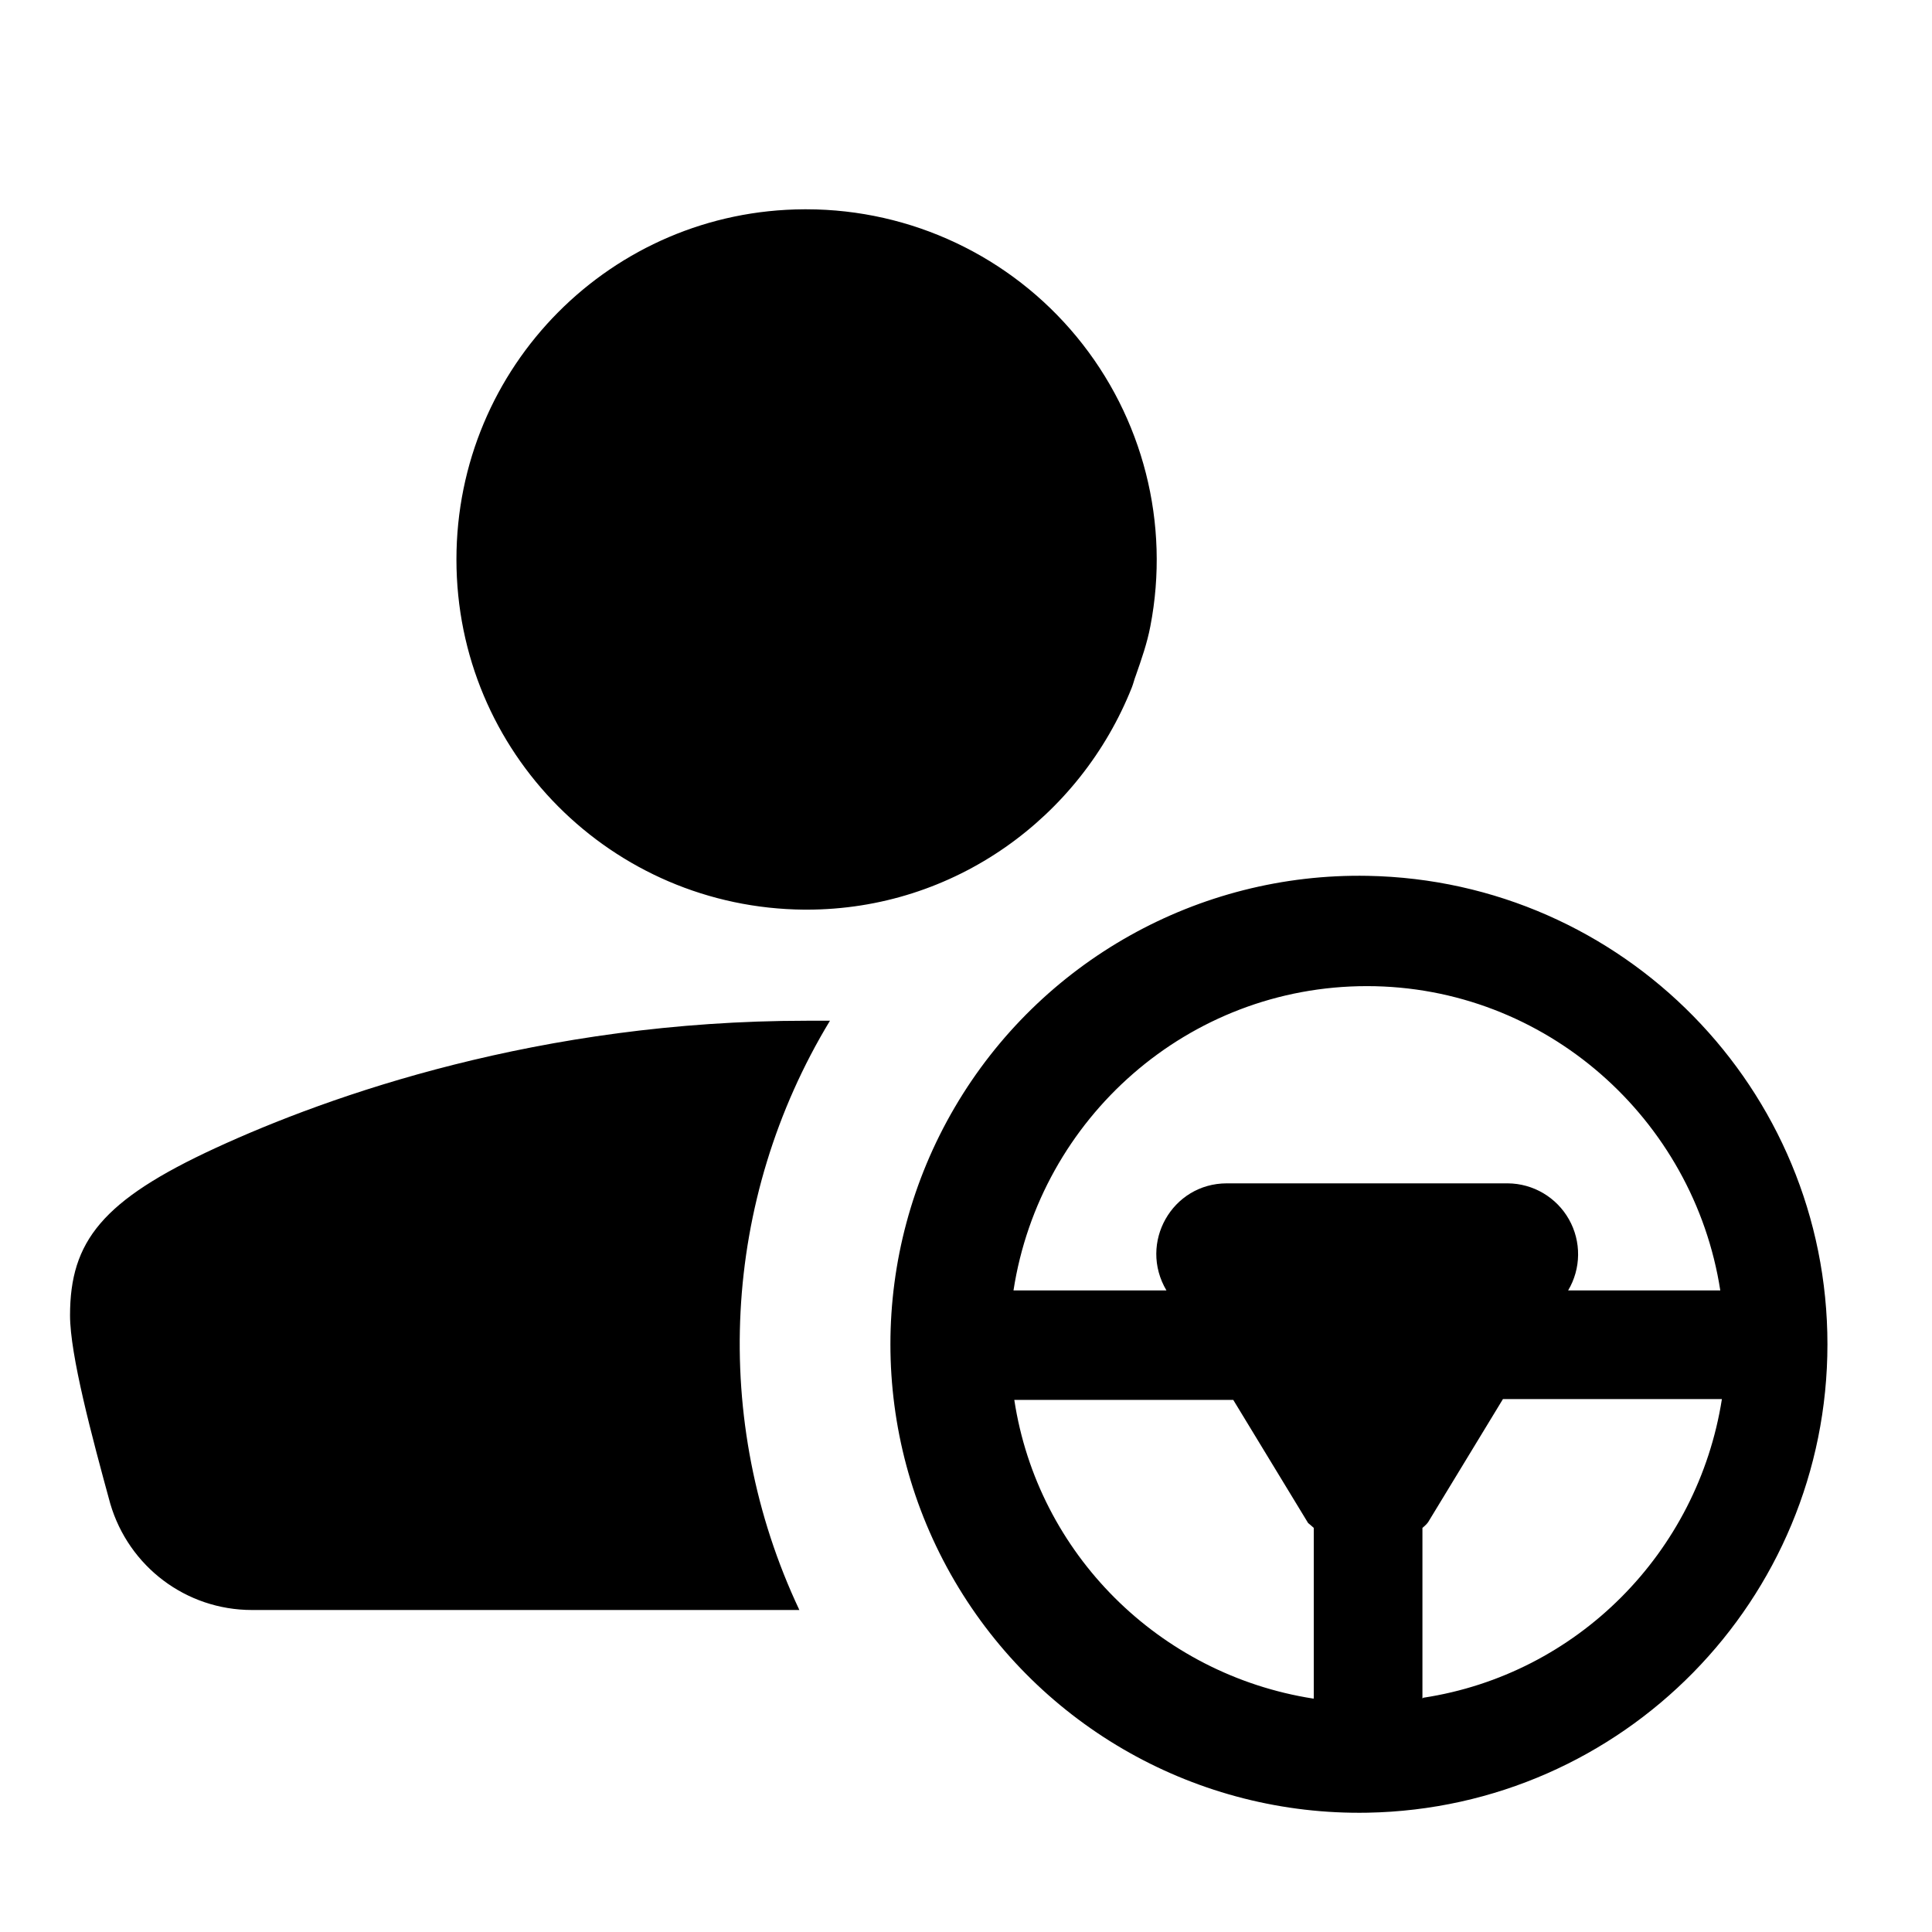
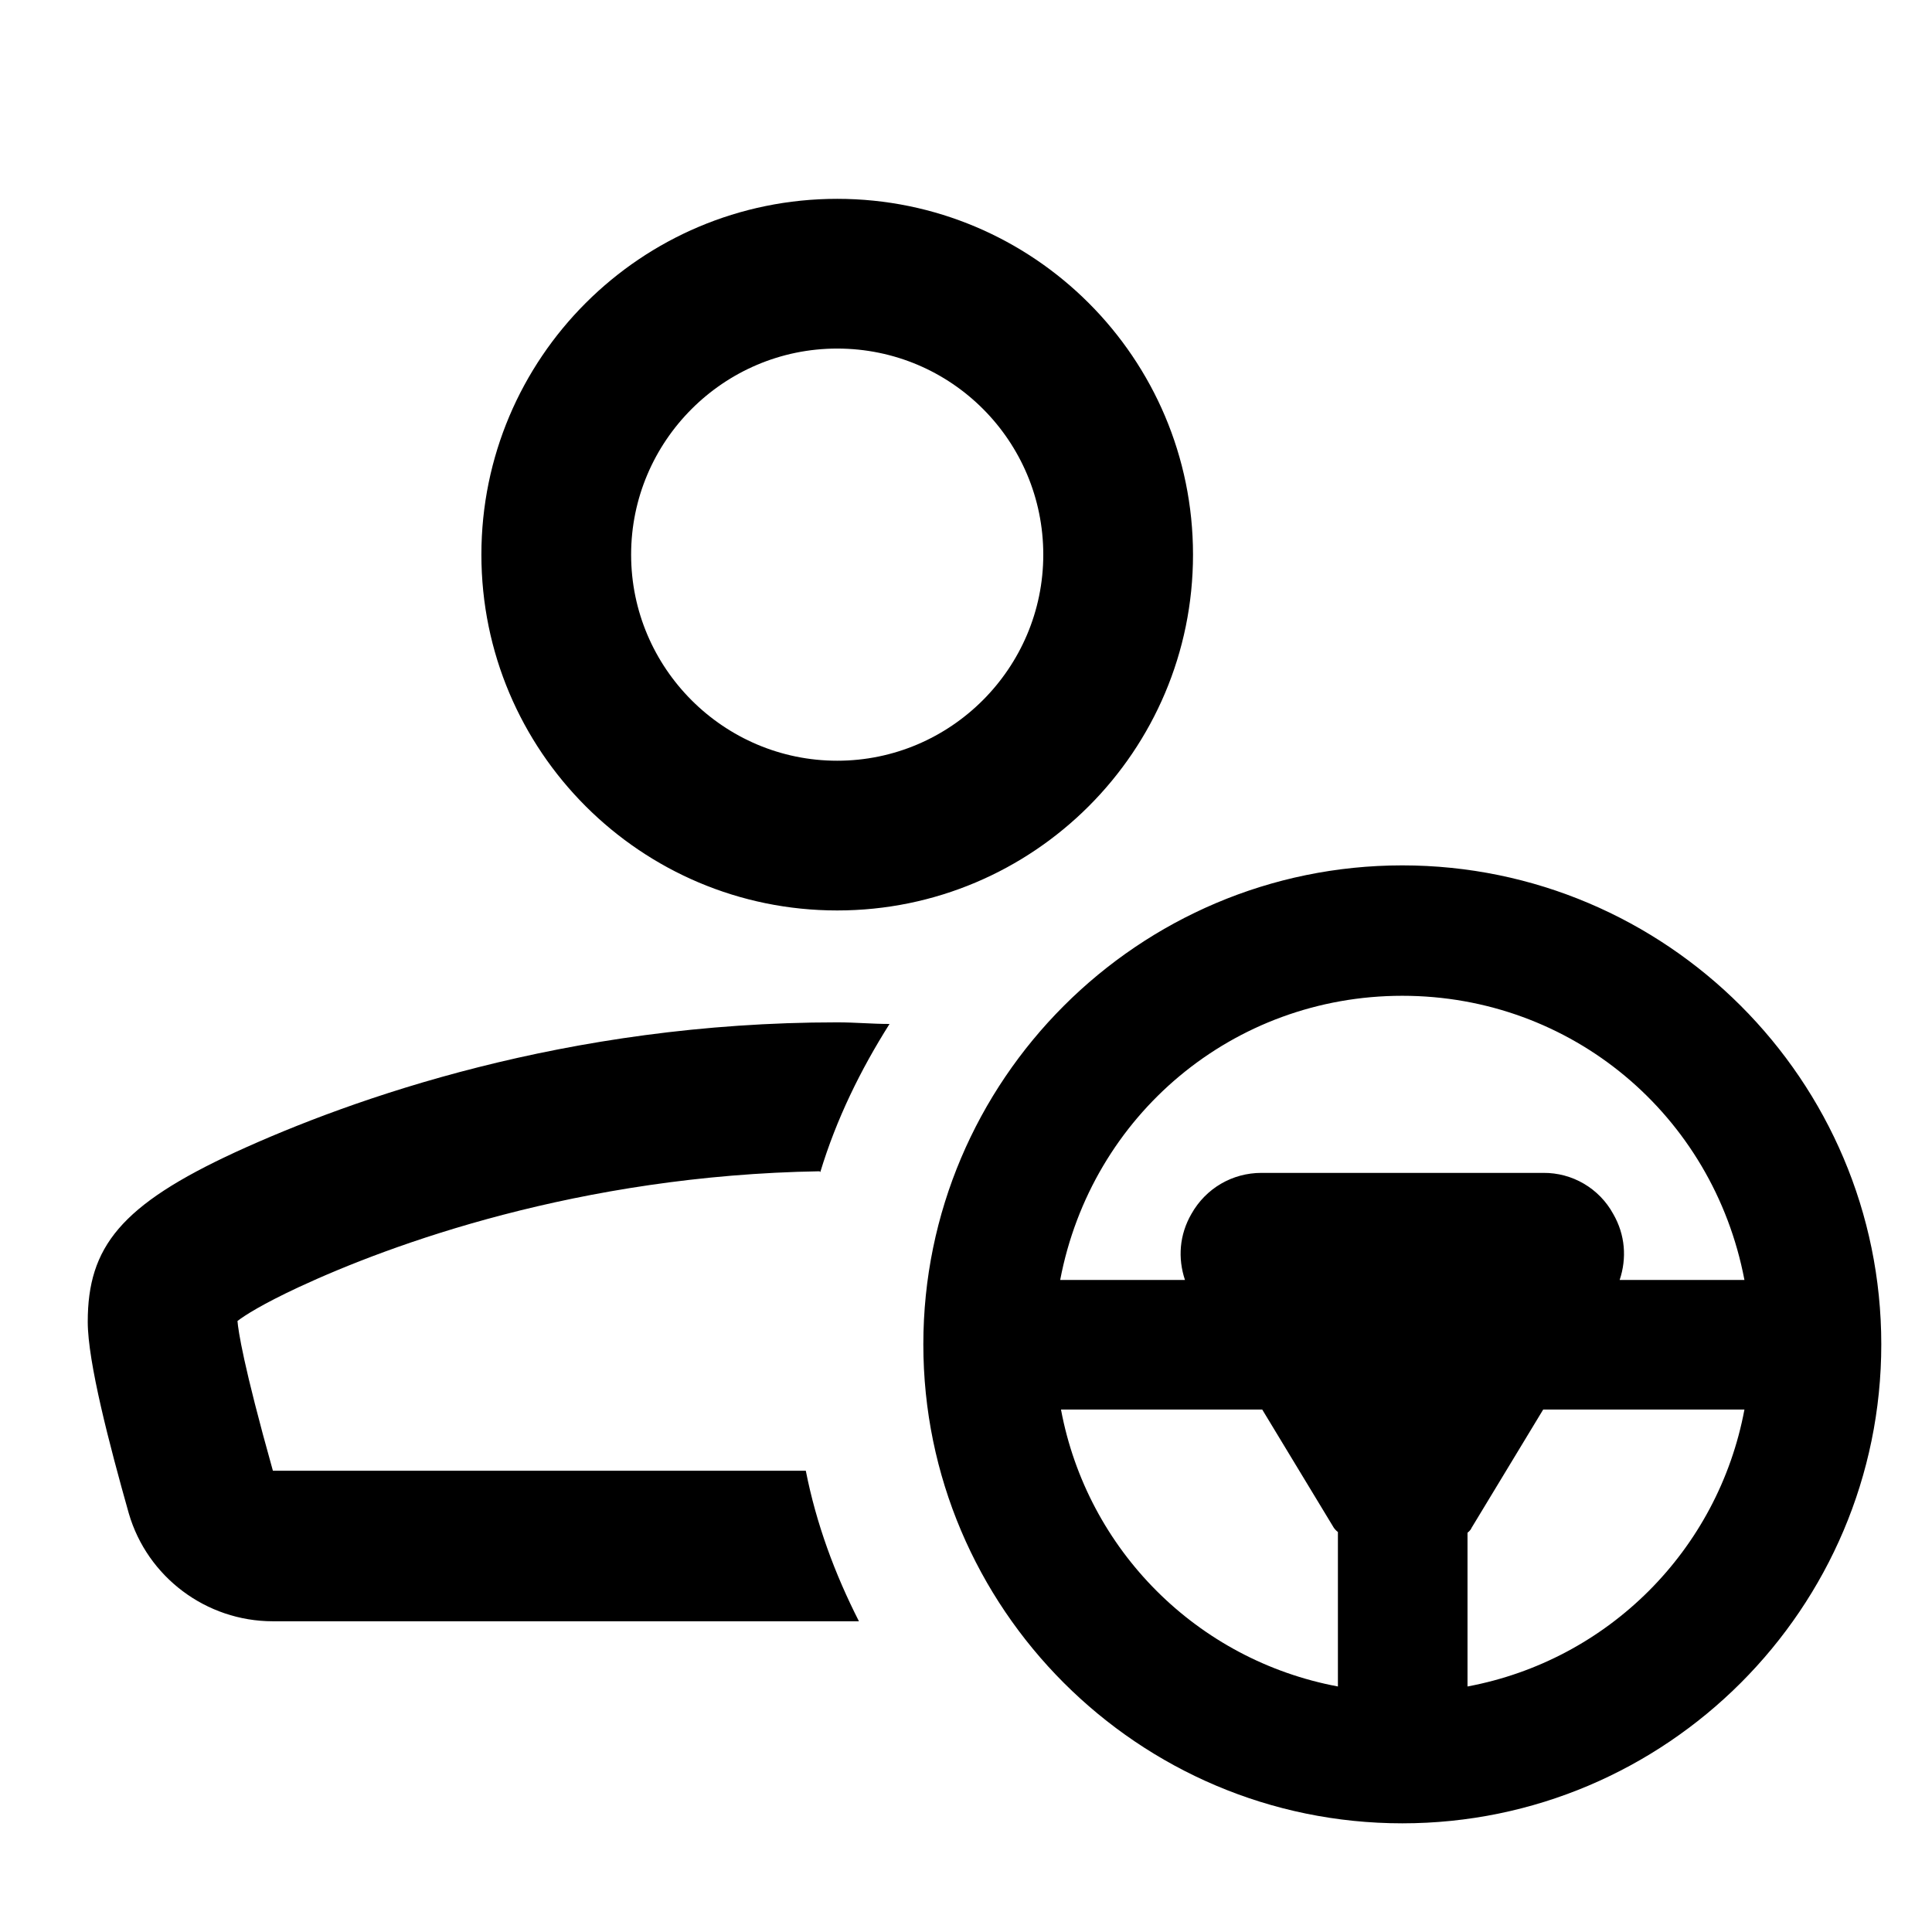
<svg xmlns="http://www.w3.org/2000/svg" width="24" height="24" fill="currentColor" viewBox="0 0 24 24">
-   <path d="M9.99 11.3h.03c1.84 0 3.4-1.15 4.04-2.76.02-.05.03-.1.05-.15.07-.2.14-.4.18-.61a4.353 4.353 0 0 0-4.27-5.18s-.02 0-.03 0c-2.39.01-4.32 1.95-4.32 4.35s1.93 4.33 4.32 4.35Zm.03 1.38c-3.31 0-5.93.93-7.34 1.58S.87 15.42.87 16.34c0 .49.27 1.5.5 2.34.23.78.94 1.32 1.76 1.32h6.8a7.747 7.747 0 0 1 .38-7.32h-.29Zm6.97-1.8a5.82 5.82 0 1 0-.002 11.638 5.82 5.82 0 0 0 .002-11.638Zm-.68 10.22c-1.91-.3-3.42-1.8-3.71-3.71h2.72l.93 1.53s.05.04.07.06v2.12Zm-1.07-6.4c-.68 0-1.1.74-.75 1.33h-1.9c.33-2.14 2.17-3.78 4.39-3.78s4.06 1.65 4.39 3.78h-1.89a.88.88 0 0 0-.75-1.33h-3.5Zm2.43 6.4v-2.12s.05-.04.07-.07l.93-1.53h2.72c-.3 1.91-1.8 3.42-3.71 3.71Z" />
+   <path d="M17.42 10.75c-3.28 0-5.95 2.67-5.95 5.95s2.67 5.95 5.95 5.95 5.95-2.67 5.95-5.95-2.67-5.95-5.95-5.95Zm-.8 10.2a4.305 4.305 0 0 1-3.44-3.44h2.5l.89 1.47s.03.04.05.05v1.92Zm-.95-6.38c-.36 0-.69.19-.87.51-.15.26-.17.55-.08.82h-1.55c.39-2.05 2.15-3.53 4.25-3.53s3.86 1.48 4.25 3.53h-1.55c.09-.27.07-.56-.08-.82a.98.98 0 0 0-.87-.51h-3.5Zm2.56 6.38v-1.91s.04-.03.05-.06l.89-1.47h2.5a4.305 4.305 0 0 1-3.44 3.44Zm-7.83-9.64c2.44 0 4.42-1.98 4.42-4.42s-1.98-4.42-4.42-4.42-4.42 1.98-4.42 4.42 1.98 4.42 4.42 4.42Zm0-6.98c1.42 0 2.56 1.15 2.56 2.56s-1.15 2.56-2.56 2.56S7.84 8.3 7.84 6.89s1.15-2.56 2.56-2.56Zm-.21 10.23c.2-.66.5-1.27.86-1.84-.22 0-.42-.02-.65-.02-3.37 0-6.03.95-7.47 1.61-1.43.66-1.84 1.18-1.84 2.11 0 .5.27 1.53.51 2.38.23.79.96 1.34 1.79 1.34h7.28c-.3-.59-.53-1.21-.66-1.87H3.39c-.37-1.32-.43-1.74-.44-1.86.09-.07.31-.21.76-.42 1.14-.53 3.48-1.39 6.47-1.44Z" />
</svg>
